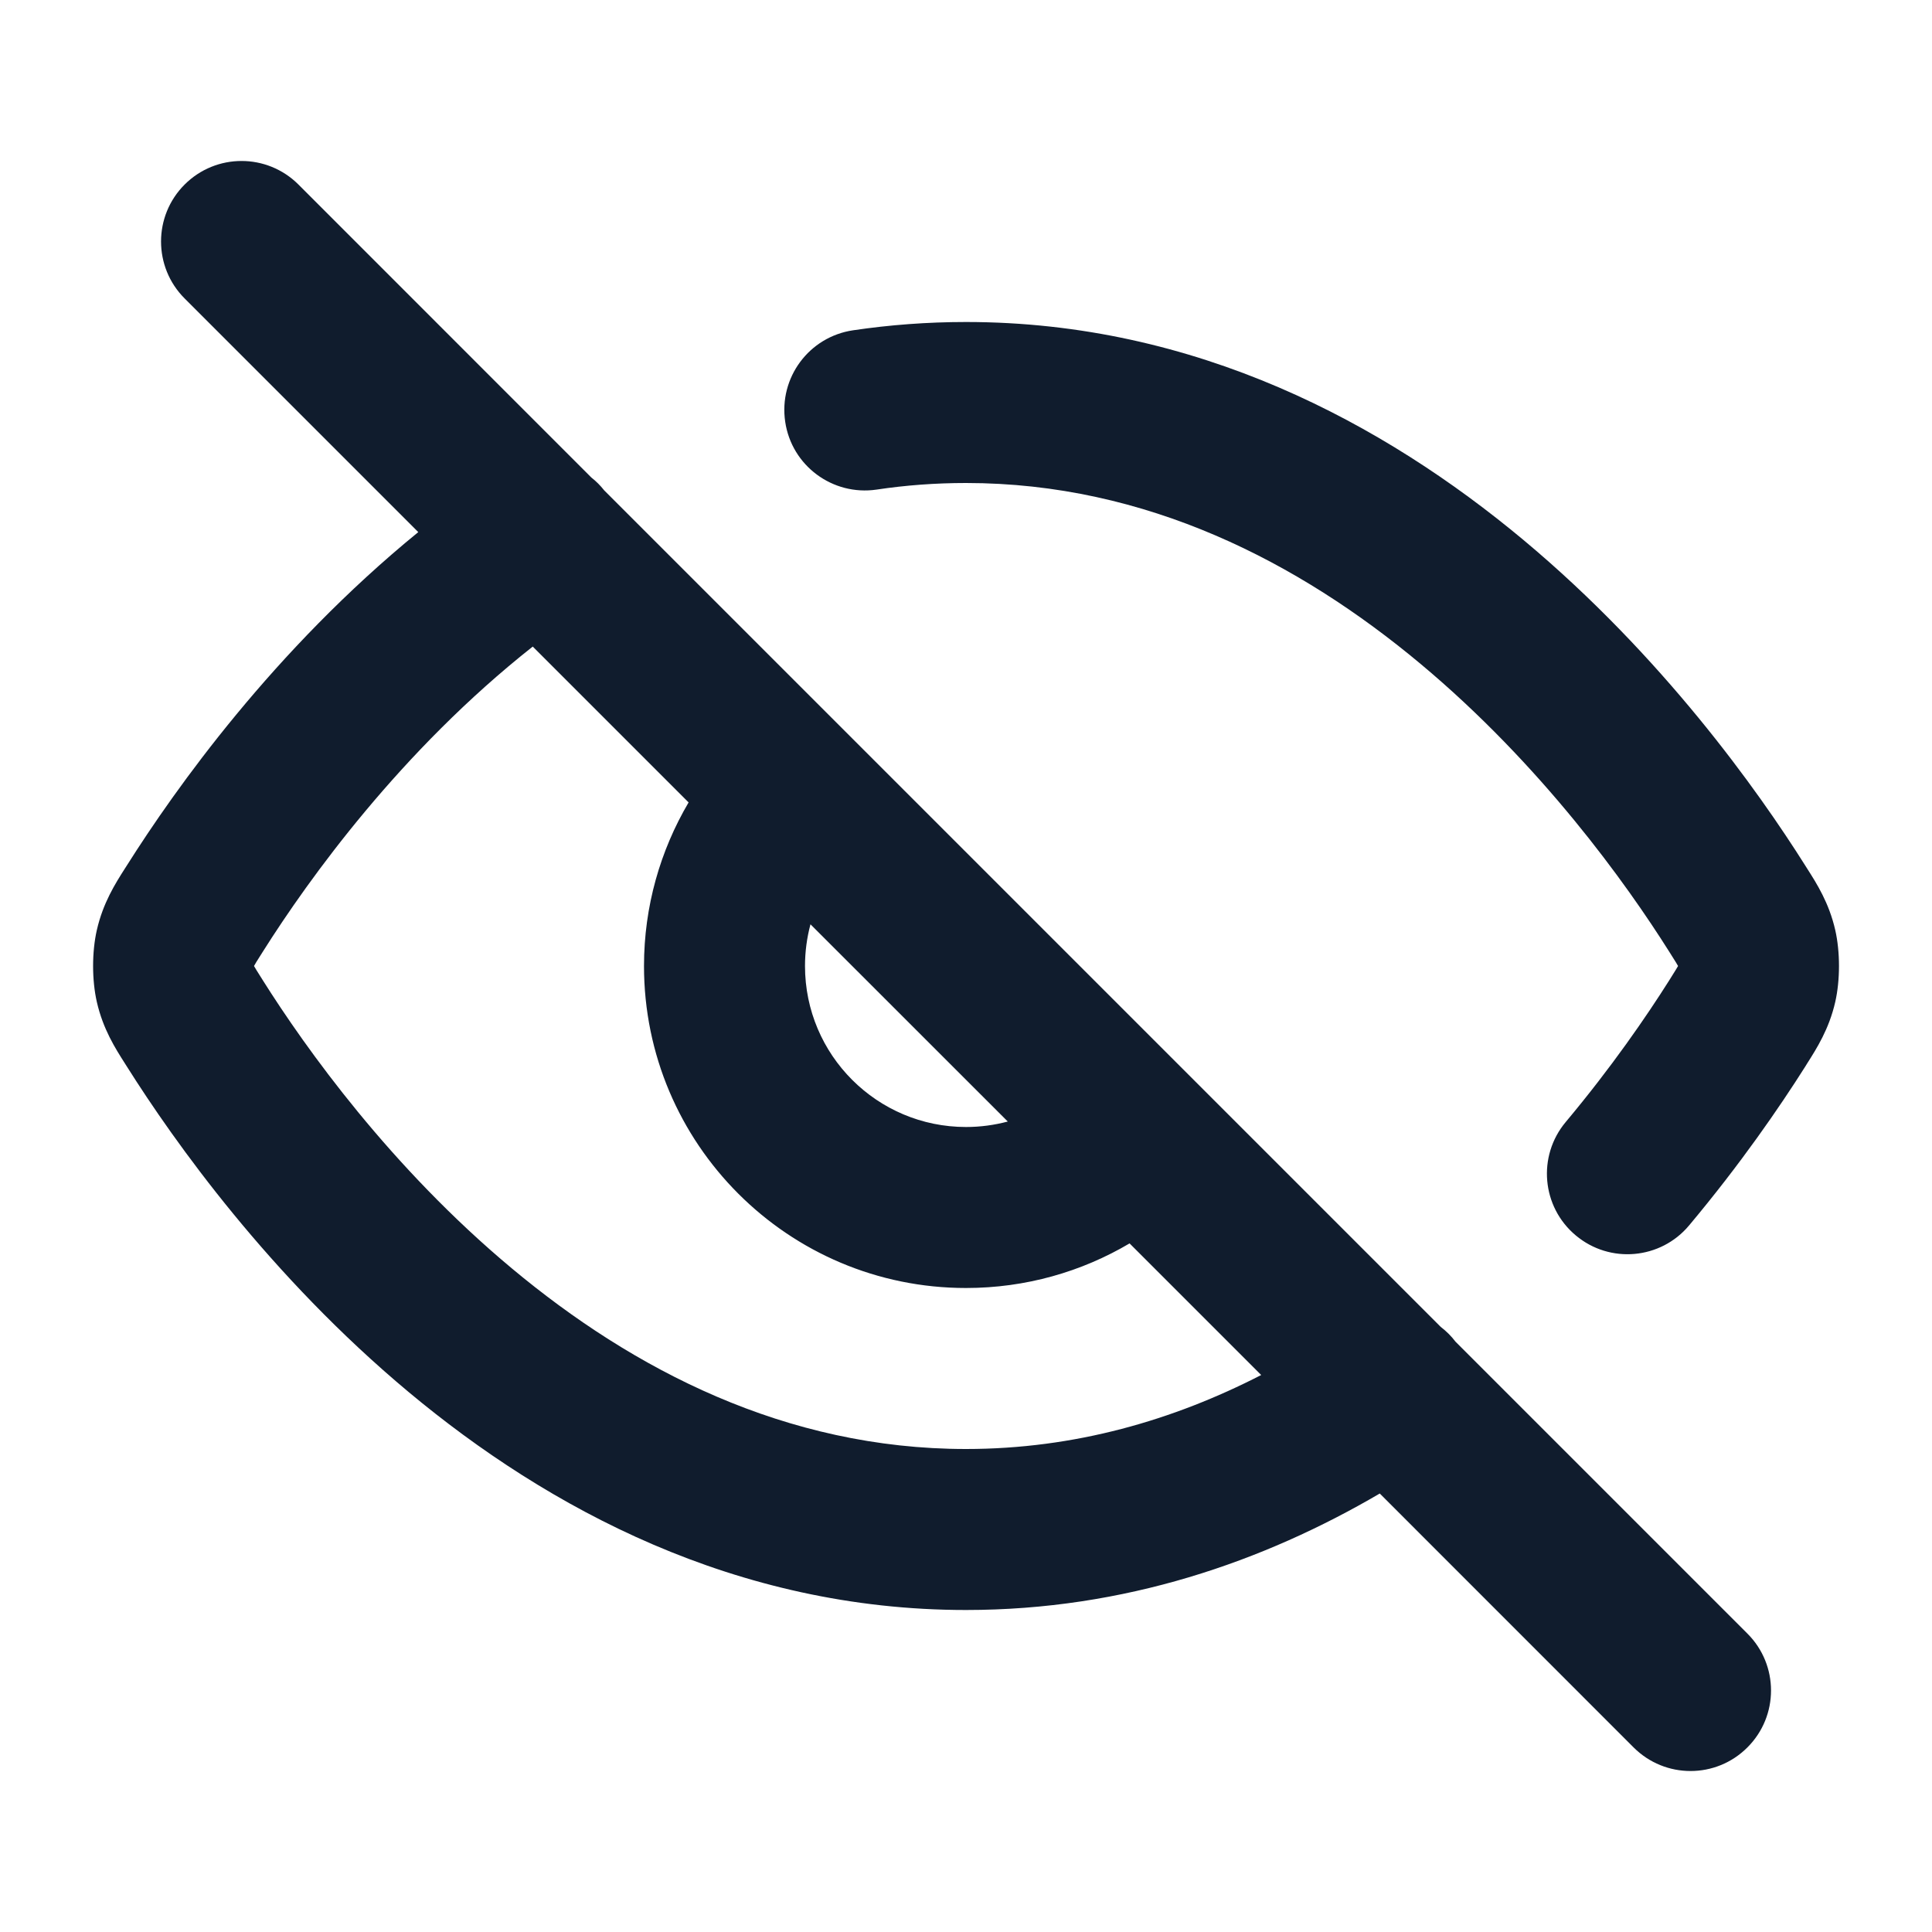
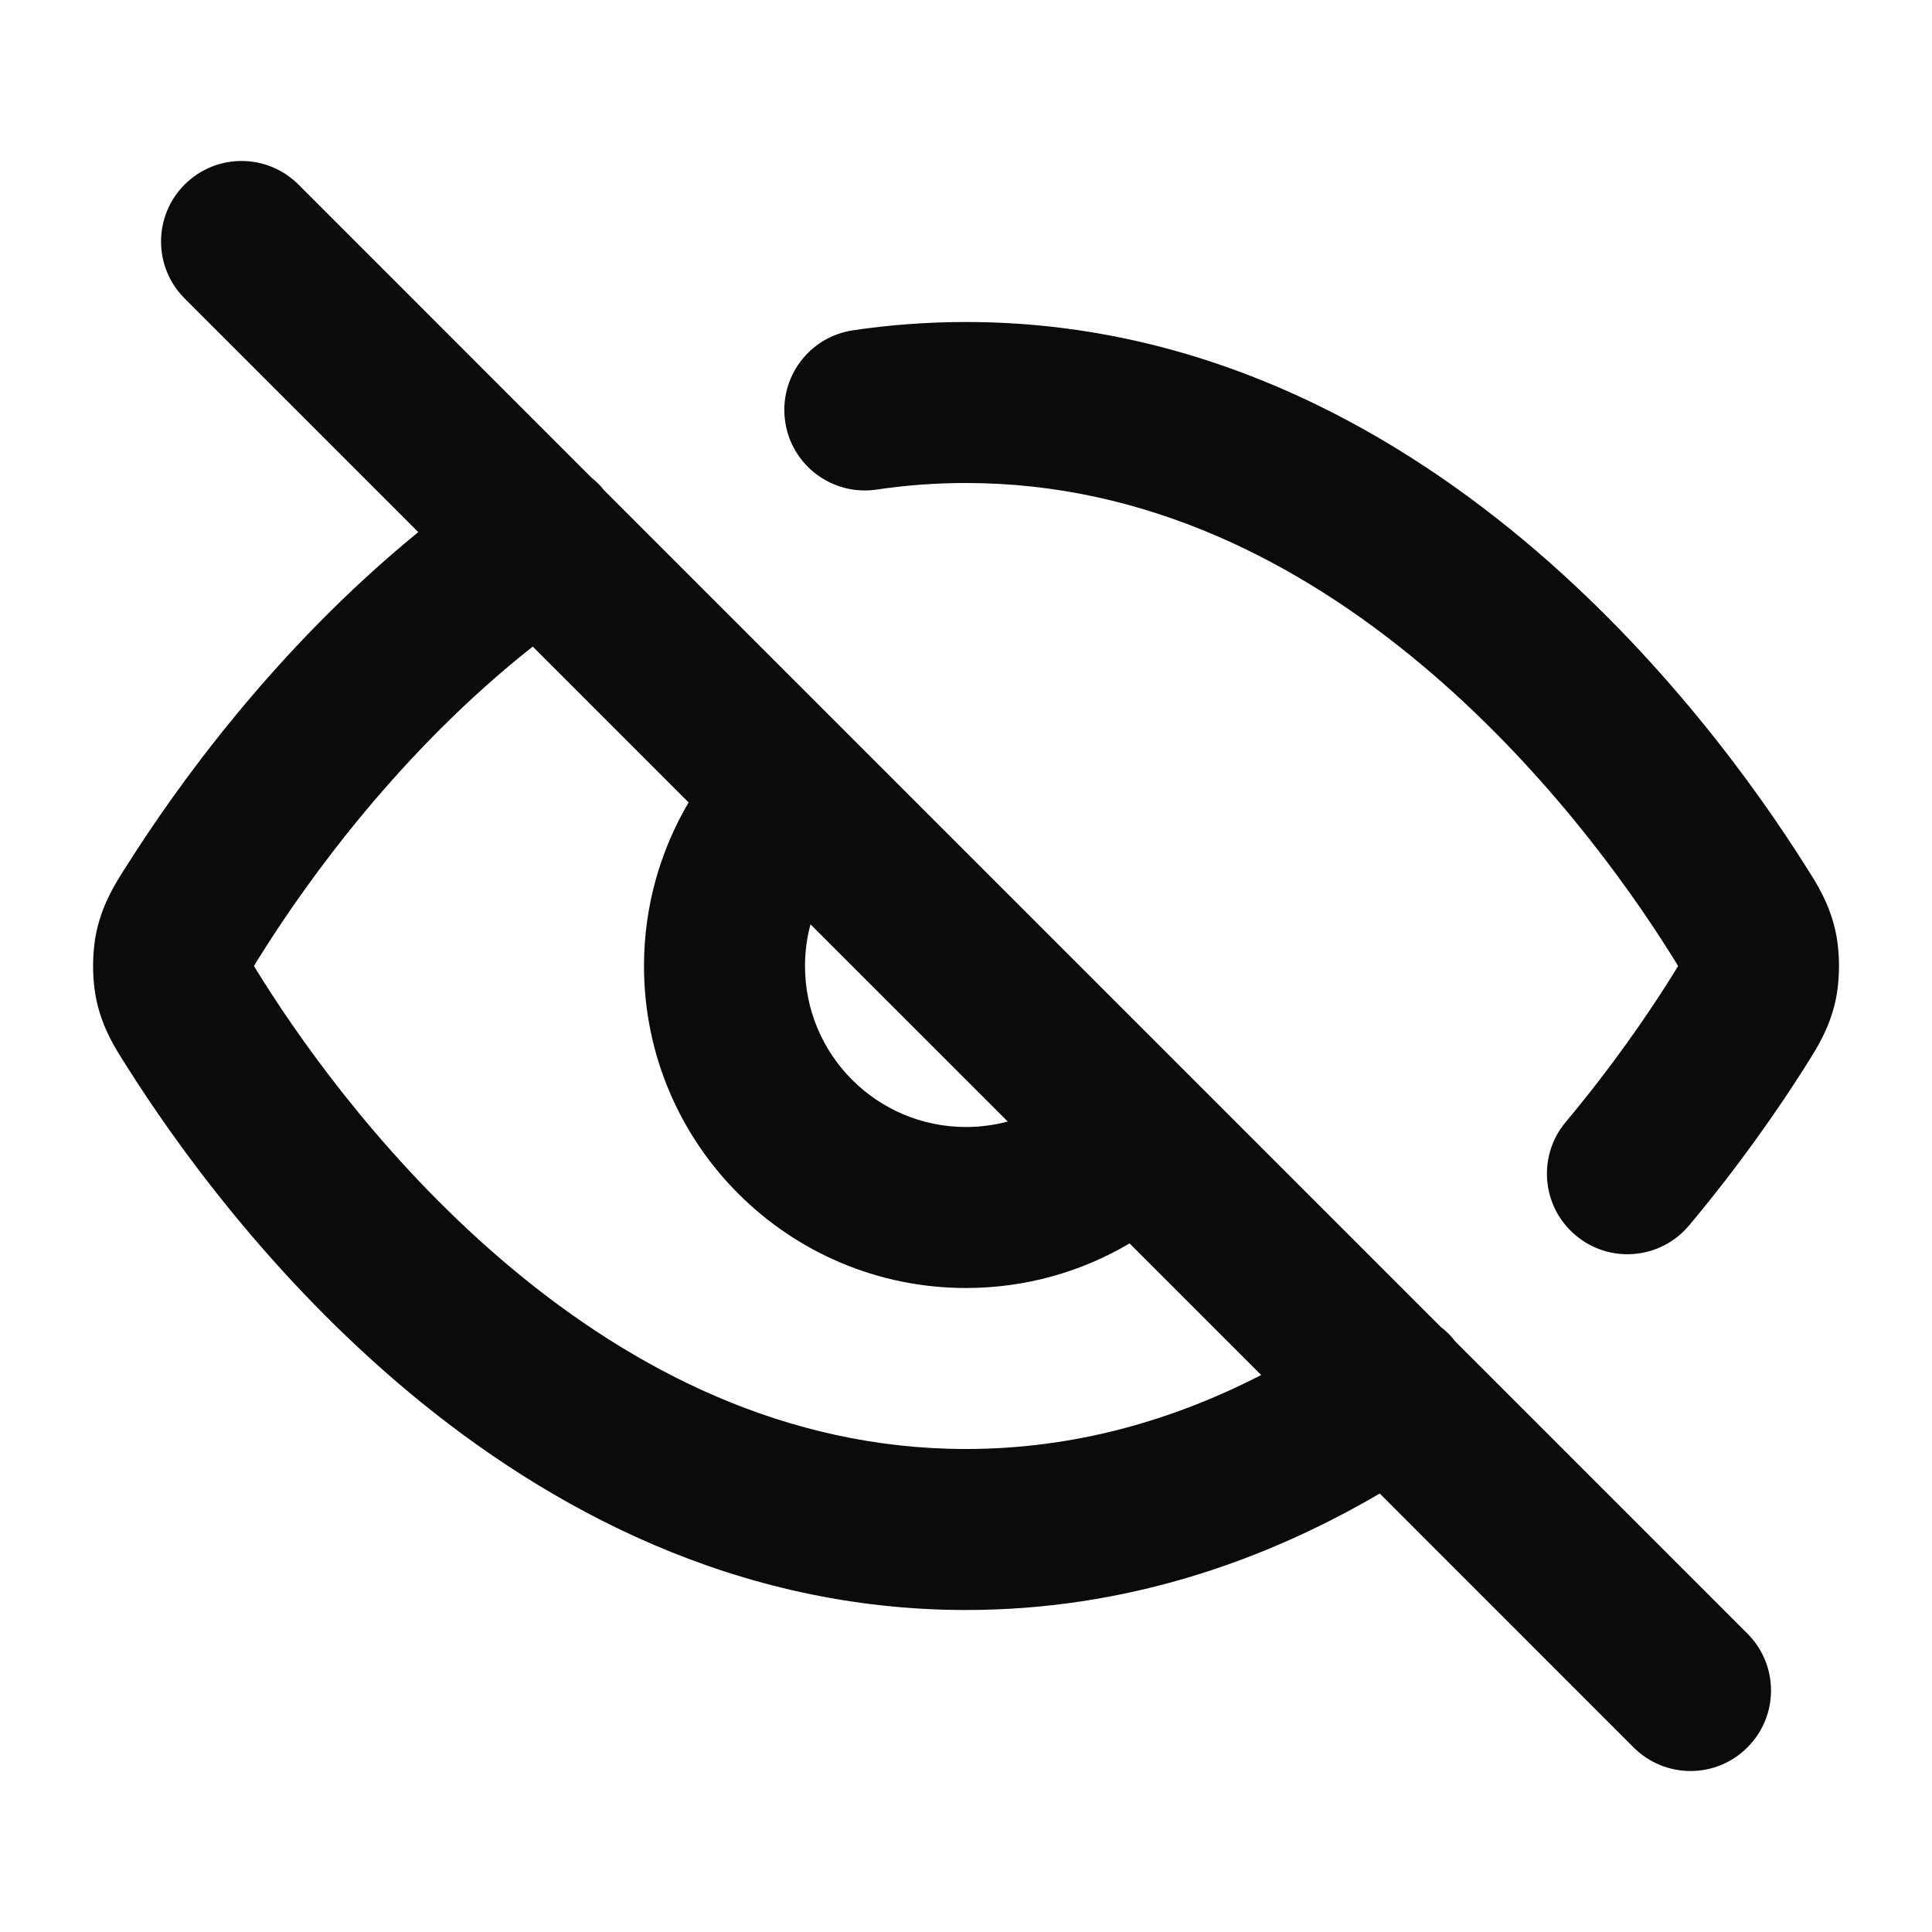
<svg xmlns="http://www.w3.org/2000/svg" width="24" height="24" viewBox="0 0 24 24" fill="none">
-   <path fill-rule="evenodd" clip-rule="evenodd" d="M2.293 2.293C2.684 1.902 3.317 1.902 3.708 2.293L7.346 5.932C7.405 5.978 7.458 6.031 7.506 6.092L17.897 16.483C17.965 16.535 18.027 16.596 18.081 16.667L21.707 20.293C22.098 20.683 22.098 21.317 21.707 21.707C21.317 22.098 20.684 22.098 20.293 21.707L17.14 18.553C15.695 19.399 13.972 20 12 20C9.139 20 6.806 18.735 5.077 17.293C3.351 15.852 2.167 14.186 1.575 13.247C1.567 13.235 1.559 13.222 1.551 13.209C1.433 13.024 1.28 12.784 1.203 12.447C1.141 12.175 1.141 11.825 1.203 11.553C1.28 11.216 1.433 10.975 1.551 10.79C1.56 10.777 1.568 10.764 1.576 10.751C2.178 9.798 3.401 8.075 5.196 6.61L2.293 3.707C1.903 3.317 1.903 2.683 2.293 2.293ZM6.618 8.032C4.979 9.326 3.834 10.921 3.267 11.819C3.231 11.876 3.206 11.915 3.185 11.949C3.171 11.972 3.162 11.988 3.156 11.999C3.156 11.999 3.156 12 3.156 12C3.156 12 3.156 12.001 3.156 12.001C3.162 12.012 3.171 12.028 3.185 12.05C3.206 12.084 3.23 12.123 3.266 12.179C3.798 13.023 4.852 14.5 6.359 15.757C7.863 17.012 9.757 18 12 18C13.353 18 14.578 17.641 15.667 17.081L14.032 15.446C13.437 15.798 12.742 16 12 16C9.791 16 8 14.209 8 12C8 11.259 8.203 10.564 8.554 9.968L6.618 8.032ZM10.068 11.482C10.024 11.647 10 11.821 10 12C10 13.105 10.896 14 12 14C12.18 14 12.353 13.976 12.519 13.932L10.068 11.482ZM12 6C11.619 6 11.248 6.028 10.889 6.082C10.343 6.162 9.834 5.785 9.754 5.239C9.673 4.692 10.05 4.184 10.597 4.103C11.05 4.036 11.519 4 12 4C14.862 4 17.195 5.265 18.924 6.707C20.65 8.148 21.834 9.814 22.426 10.753C22.434 10.765 22.442 10.778 22.45 10.791C22.568 10.976 22.721 11.216 22.798 11.553C22.86 11.825 22.86 12.175 22.798 12.447C22.721 12.784 22.567 13.025 22.449 13.211C22.441 13.224 22.433 13.237 22.425 13.25C22.106 13.754 21.623 14.458 20.983 15.222C20.629 15.646 19.998 15.702 19.575 15.347C19.151 14.993 19.095 14.362 19.45 13.938C20.021 13.256 20.452 12.627 20.734 12.181C20.769 12.125 20.794 12.085 20.815 12.051C20.829 12.028 20.838 12.012 20.845 12.001C20.845 12.001 20.845 12 20.845 12C20.845 12 20.845 11.999 20.845 11.999C20.839 11.988 20.83 11.973 20.816 11.95C20.795 11.916 20.77 11.877 20.735 11.821C20.203 10.977 19.148 9.5 17.642 8.243C16.138 6.988 14.244 6 12 6Z" fill="#101C2D" />
+   <path fill-rule="evenodd" clip-rule="evenodd" d="M2.293 2.293C2.684 1.902 3.317 1.902 3.708 2.293L7.346 5.932C7.405 5.978 7.458 6.031 7.506 6.092L17.897 16.483C17.965 16.535 18.027 16.596 18.081 16.667L21.707 20.293C22.098 20.683 22.098 21.317 21.707 21.707C21.317 22.098 20.684 22.098 20.293 21.707L17.14 18.553C15.695 19.399 13.972 20 12 20C9.139 20 6.806 18.735 5.077 17.293C3.351 15.852 2.167 14.186 1.575 13.247C1.567 13.235 1.559 13.222 1.551 13.209C1.433 13.024 1.28 12.784 1.203 12.447C1.141 12.175 1.141 11.825 1.203 11.553C1.28 11.216 1.433 10.975 1.551 10.79C1.56 10.777 1.568 10.764 1.576 10.751C2.178 9.798 3.401 8.075 5.196 6.61L2.293 3.707C1.903 3.317 1.903 2.683 2.293 2.293ZM6.618 8.032C4.979 9.326 3.834 10.921 3.267 11.819C3.231 11.876 3.206 11.915 3.185 11.949C3.171 11.972 3.162 11.988 3.156 11.999C3.156 11.999 3.156 12 3.156 12C3.156 12 3.156 12.001 3.156 12.001C3.162 12.012 3.171 12.028 3.185 12.05C3.206 12.084 3.23 12.123 3.266 12.179C3.798 13.023 4.852 14.5 6.359 15.757C7.863 17.012 9.757 18 12 18C13.353 18 14.578 17.641 15.667 17.081L14.032 15.446C13.437 15.798 12.742 16 12 16C9.791 16 8 14.209 8 12C8 11.259 8.203 10.564 8.554 9.968L6.618 8.032ZM10.068 11.482C10.024 11.647 10 11.821 10 12C10 13.105 10.896 14 12 14C12.18 14 12.353 13.976 12.519 13.932L10.068 11.482ZM12 6C11.619 6 11.248 6.028 10.889 6.082C10.343 6.162 9.834 5.785 9.754 5.239C9.673 4.692 10.05 4.184 10.597 4.103C11.05 4.036 11.519 4 12 4C14.862 4 17.195 5.265 18.924 6.707C20.65 8.148 21.834 9.814 22.426 10.753C22.434 10.765 22.442 10.778 22.45 10.791C22.568 10.976 22.721 11.216 22.798 11.553C22.86 11.825 22.86 12.175 22.798 12.447C22.721 12.784 22.567 13.025 22.449 13.211C22.441 13.224 22.433 13.237 22.425 13.25C22.106 13.754 21.623 14.458 20.983 15.222C20.629 15.646 19.998 15.702 19.575 15.347C19.151 14.993 19.095 14.362 19.45 13.938C20.021 13.256 20.452 12.627 20.734 12.181C20.769 12.125 20.794 12.085 20.815 12.051C20.829 12.028 20.838 12.012 20.845 12.001C20.845 12.001 20.845 12 20.845 12C20.845 12 20.845 11.999 20.845 11.999C20.839 11.988 20.83 11.973 20.816 11.95C20.795 11.916 20.77 11.877 20.735 11.821C20.203 10.977 19.148 9.5 17.642 8.243C16.138 6.988 14.244 6 12 6Z" fill="#0A0B0D" />
</svg>
